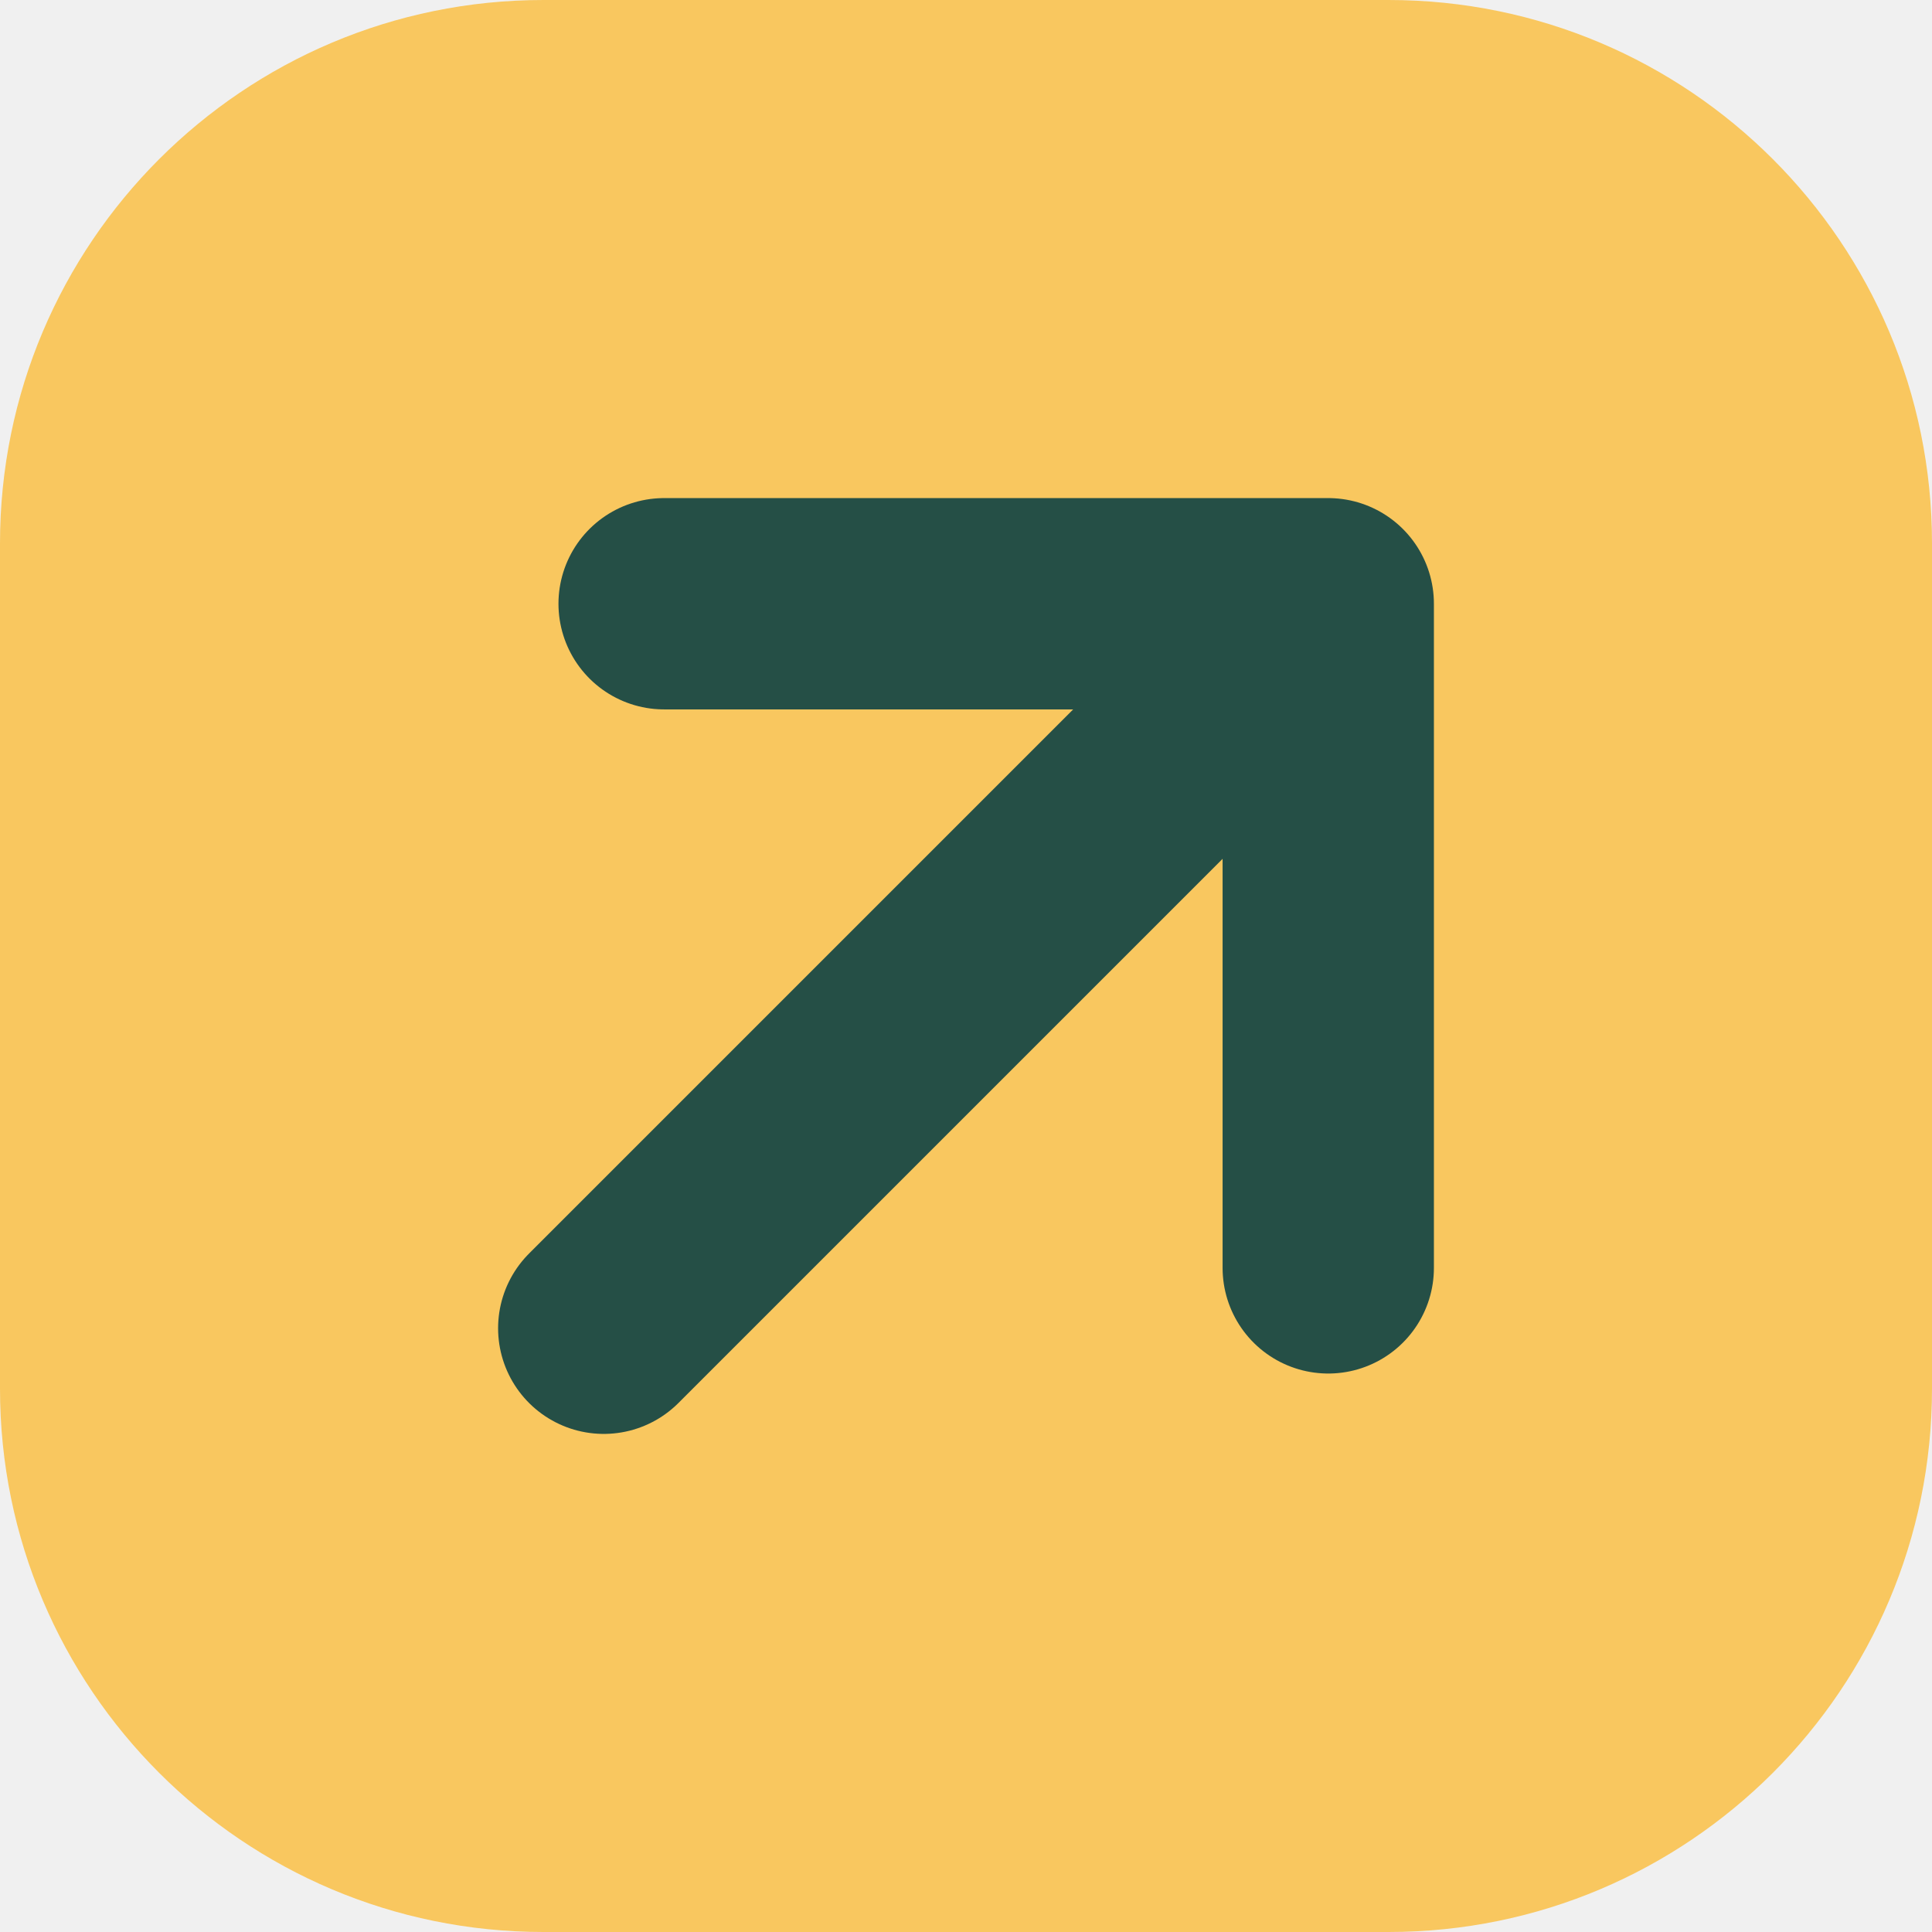
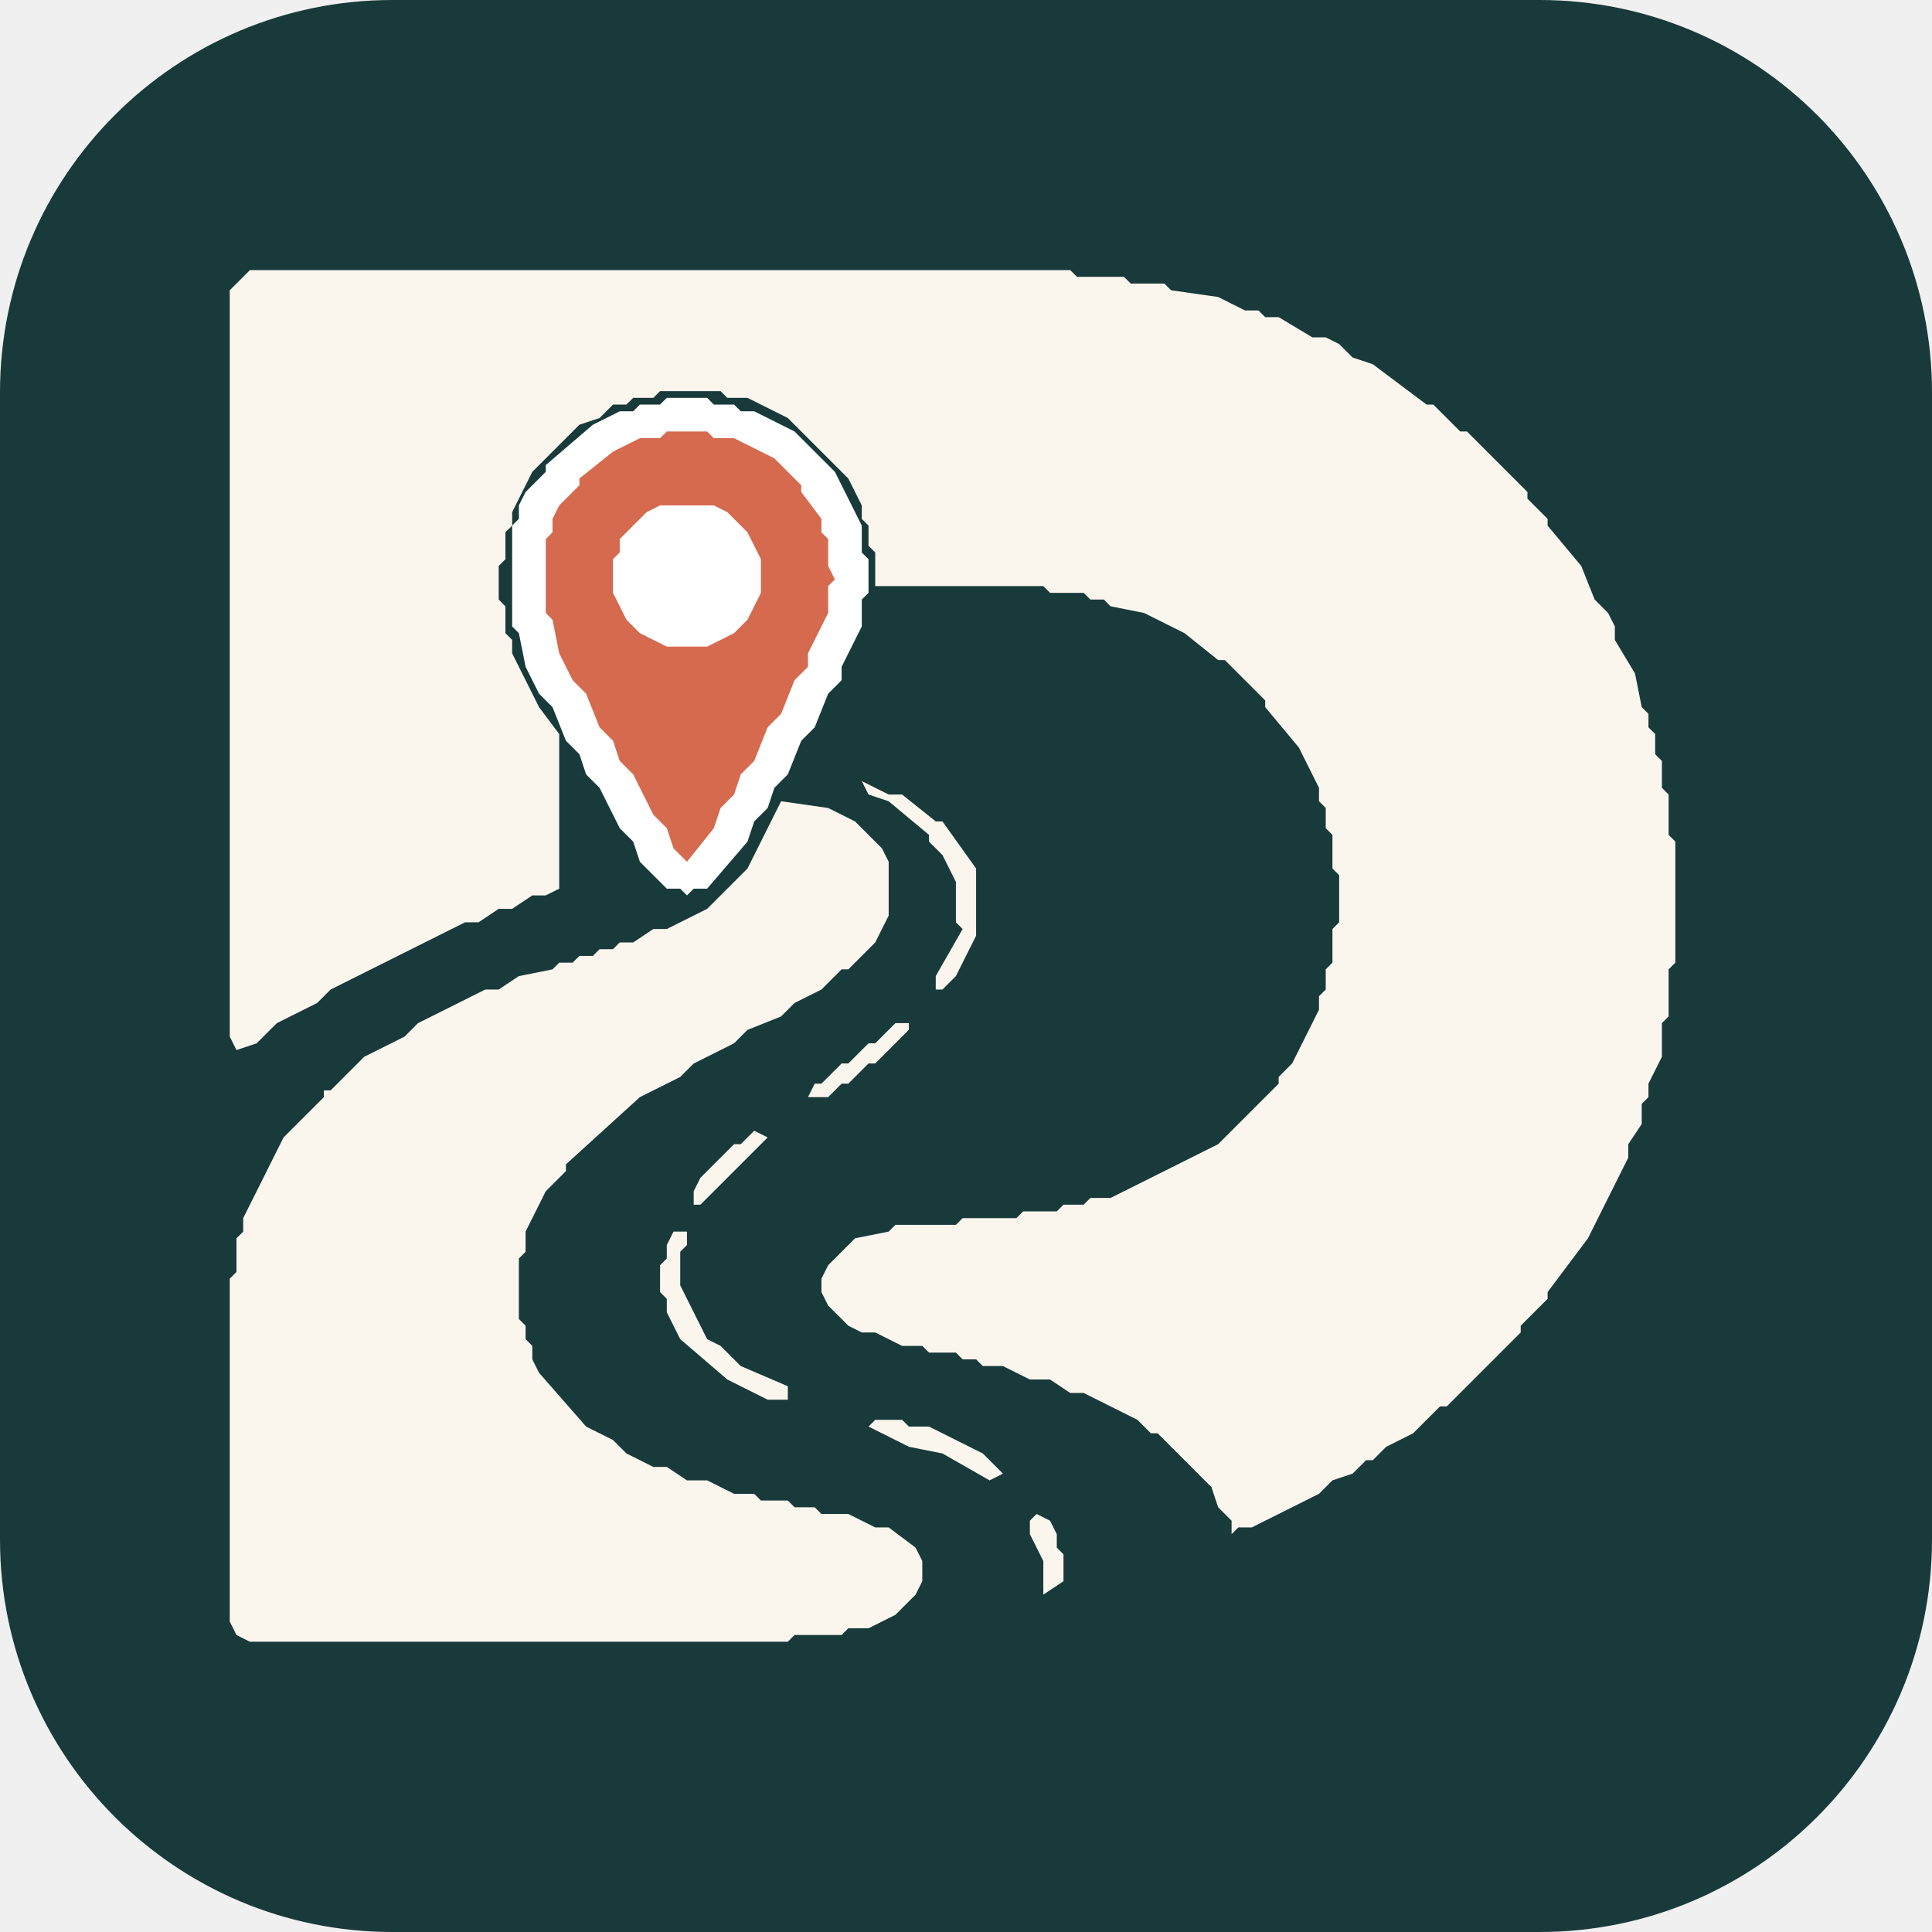
- <svg xmlns="http://www.w3.org/2000/svg" viewBox="0 0 64 64">
-   <rect width="64" height="64" rx="18" fill="#f9c75f" />
-   <path d="M20 44L44 20M22 20h22v22" fill="none" stroke="#254f46" stroke-width="7" stroke-linecap="round" stroke-linejoin="round" />
+ <svg xmlns="http://www.w3.org/2000/svg" viewBox="0 0 256 256" width="256" height="256">
+   <rect x="0" y="0" width="256" height="256" rx="52" fill="#183A3A" />
+   <g transform="translate(26.88 31.3346) scale(0.890925)">
+     <path fill="#FBF6ED" fill-rule="evenodd" d="M124 190 L123 191 L123 193 L125 197 L125 202 L128 200 L128 196 L127 195 L127 193 L126 191 Z M99 177 L105 180 L110 181 L117 185 L119 184 L116 181 L108 177 L105 177 L104 176 L100 176 Z M70 148 L69 150 L69 152 L68 153 L68 157 L69 158 L69 160 L71 164 L78 170 L84 173 L87 173 L87 171 L80 168 L77 165 L75 164 L71 156 L71 151 L72 150 L72 148 Z M84 134 L82 133 L80 135 L79 135 L74 140 L73 142 L73 144 L74 144 Z M105 117 L103 117 L100 120 L99 120 L96 123 L95 123 L92 126 L91 126 L90 128 L93 128 L95 126 L96 126 L99 123 L100 123 L105 118 Z M97 87 L93 85 L86 84 L81 94 L75 100 L69 103 L67 103 L64 105 L62 105 L61 106 L59 106 L58 107 L56 107 L55 108 L53 108 L52 109 L47 110 L44 112 L42 112 L32 117 L30 119 L24 122 L19 127 L18 127 L18 128 L12 134 L6 146 L6 148 L5 149 L5 154 L4 155 L4 206 L5 208 L7 209 L87 209 L88 208 L95 208 L96 207 L99 207 L103 205 L106 202 L107 200 L107 197 L106 195 L102 192 L100 192 L96 190 L92 190 L91 189 L88 189 L87 188 L83 188 L82 187 L79 187 L75 185 L72 185 L69 183 L67 183 L63 181 L61 179 L57 177 L50 169 L49 167 L49 165 L48 164 L48 162 L47 161 L47 152 L48 151 L48 148 L51 142 L54 139 L54 138 L65 128 L71 125 L73 123 L79 120 L81 118 L86 116 L88 114 L92 112 L95 109 L96 109 L100 105 L102 101 L102 93 L101 91 Z M98 81 L99 83 L102 84 L108 89 L108 90 L110 92 L112 96 L112 102 L113 103 L109 110 L109 112 L110 112 L112 110 L115 104 L115 94 L110 87 L109 87 L104 83 L102 83 Z M4 8 L4 119 L5 121 L8 120 L11 117 L17 114 L19 112 L39 102 L41 102 L44 100 L46 100 L49 98 L51 98 L53 97 L53 74 L50 70 L46 62 L46 60 L45 59 L45 55 L44 54 L44 49 L45 48 L45 44 L46 43 L46 41 L49 35 L56 28 L59 27 L61 25 L63 25 L64 24 L67 24 L68 23 L77 23 L78 24 L81 24 L87 27 L96 36 L98 40 L98 42 L99 43 L99 46 L100 47 L100 52 L125 52 L126 53 L131 53 L132 54 L134 54 L135 55 L140 56 L146 59 L151 63 L152 63 L158 69 L158 70 L163 76 L166 82 L166 84 L167 85 L167 88 L168 89 L168 94 L169 95 L169 102 L168 103 L168 108 L167 109 L167 112 L166 113 L166 115 L162 123 L160 125 L160 126 L151 135 L135 143 L132 143 L131 144 L128 144 L127 145 L122 145 L121 146 L113 146 L112 147 L103 147 L102 148 L97 149 L93 153 L92 155 L92 157 L93 159 L96 162 L98 163 L100 163 L104 165 L107 165 L108 166 L112 166 L113 167 L115 167 L116 168 L119 168 L123 170 L126 170 L129 172 L131 172 L139 176 L141 178 L142 178 L150 186 L151 189 L153 191 L153 193 L154 192 L156 192 L166 187 L168 185 L171 184 L173 182 L174 182 L176 180 L180 178 L184 174 L185 174 L196 163 L196 162 L200 158 L200 157 L206 149 L212 137 L212 135 L214 132 L214 129 L215 128 L215 126 L217 122 L217 117 L218 116 L218 109 L219 108 L219 90 L218 89 L218 83 L217 82 L217 78 L216 77 L216 74 L215 73 L215 71 L214 70 L213 65 L210 60 L210 58 L209 56 L207 54 L205 49 L200 43 L200 42 L197 39 L197 38 L188 29 L187 29 L183 25 L182 25 L174 19 L171 18 L169 16 L167 15 L165 15 L160 12 L158 12 L157 11 L155 11 L151 9 L144 8 L143 7 L138 7 L137 6 L130 6 L129 5 L7 5 Z" />
+     <path fill="#FFFFFF" fill-rule="evenodd" d="M75 24 L69 24 L68 25 L65 25 L64 26 L62 26 L58 28 L51 34 L51 35 L48 38 L47 40 L47 42 L46 43 L46 58 L47 59 L48 64 L50 68 L52 70 L54 75 L56 77 L57 80 L59 82 L62 88 L64 90 L65 93 L69 97 L71 97 L72 98 L73 97 L75 97 L81 90 L82 87 L84 85 L85 82 L87 80 L89 75 L91 73 L93 68 L95 66 L95 64 L98 58 L98 54 L99 53 L99 48 L98 47 L98 43 L94 35 L88 29 L82 26 L80 26 L79 25 L76 25 Z" />
+     <path fill="#D56A4F" fill-rule="evenodd" d="M66 41 L68 40 L76 40 L78 41 L81 44 L83 48 L83 53 L81 57 L79 59 L75 61 L69 61 L65 59 L63 57 L61 53 L61 48 L62 47 L62 45 Z M75 29 L69 29 L68 30 L65 30 L61 32 L56 36 L56 37 L53 40 L52 42 L52 44 L51 45 L51 56 L52 57 L53 62 L55 66 L57 68 L59 73 L61 75 L62 78 L64 80 L67 86 L69 88 L70 91 L72 93 L76 88 L77 85 L79 83 L80 80 L82 78 L84 73 L86 71 L88 66 L90 64 L90 62 L93 56 L93 52 L94 51 L93 49 L93 45 L92 44 L92 42 L89 38 L89 37 L85 33 L79 30 L76 30 Z" />
+   </g>
</svg>
